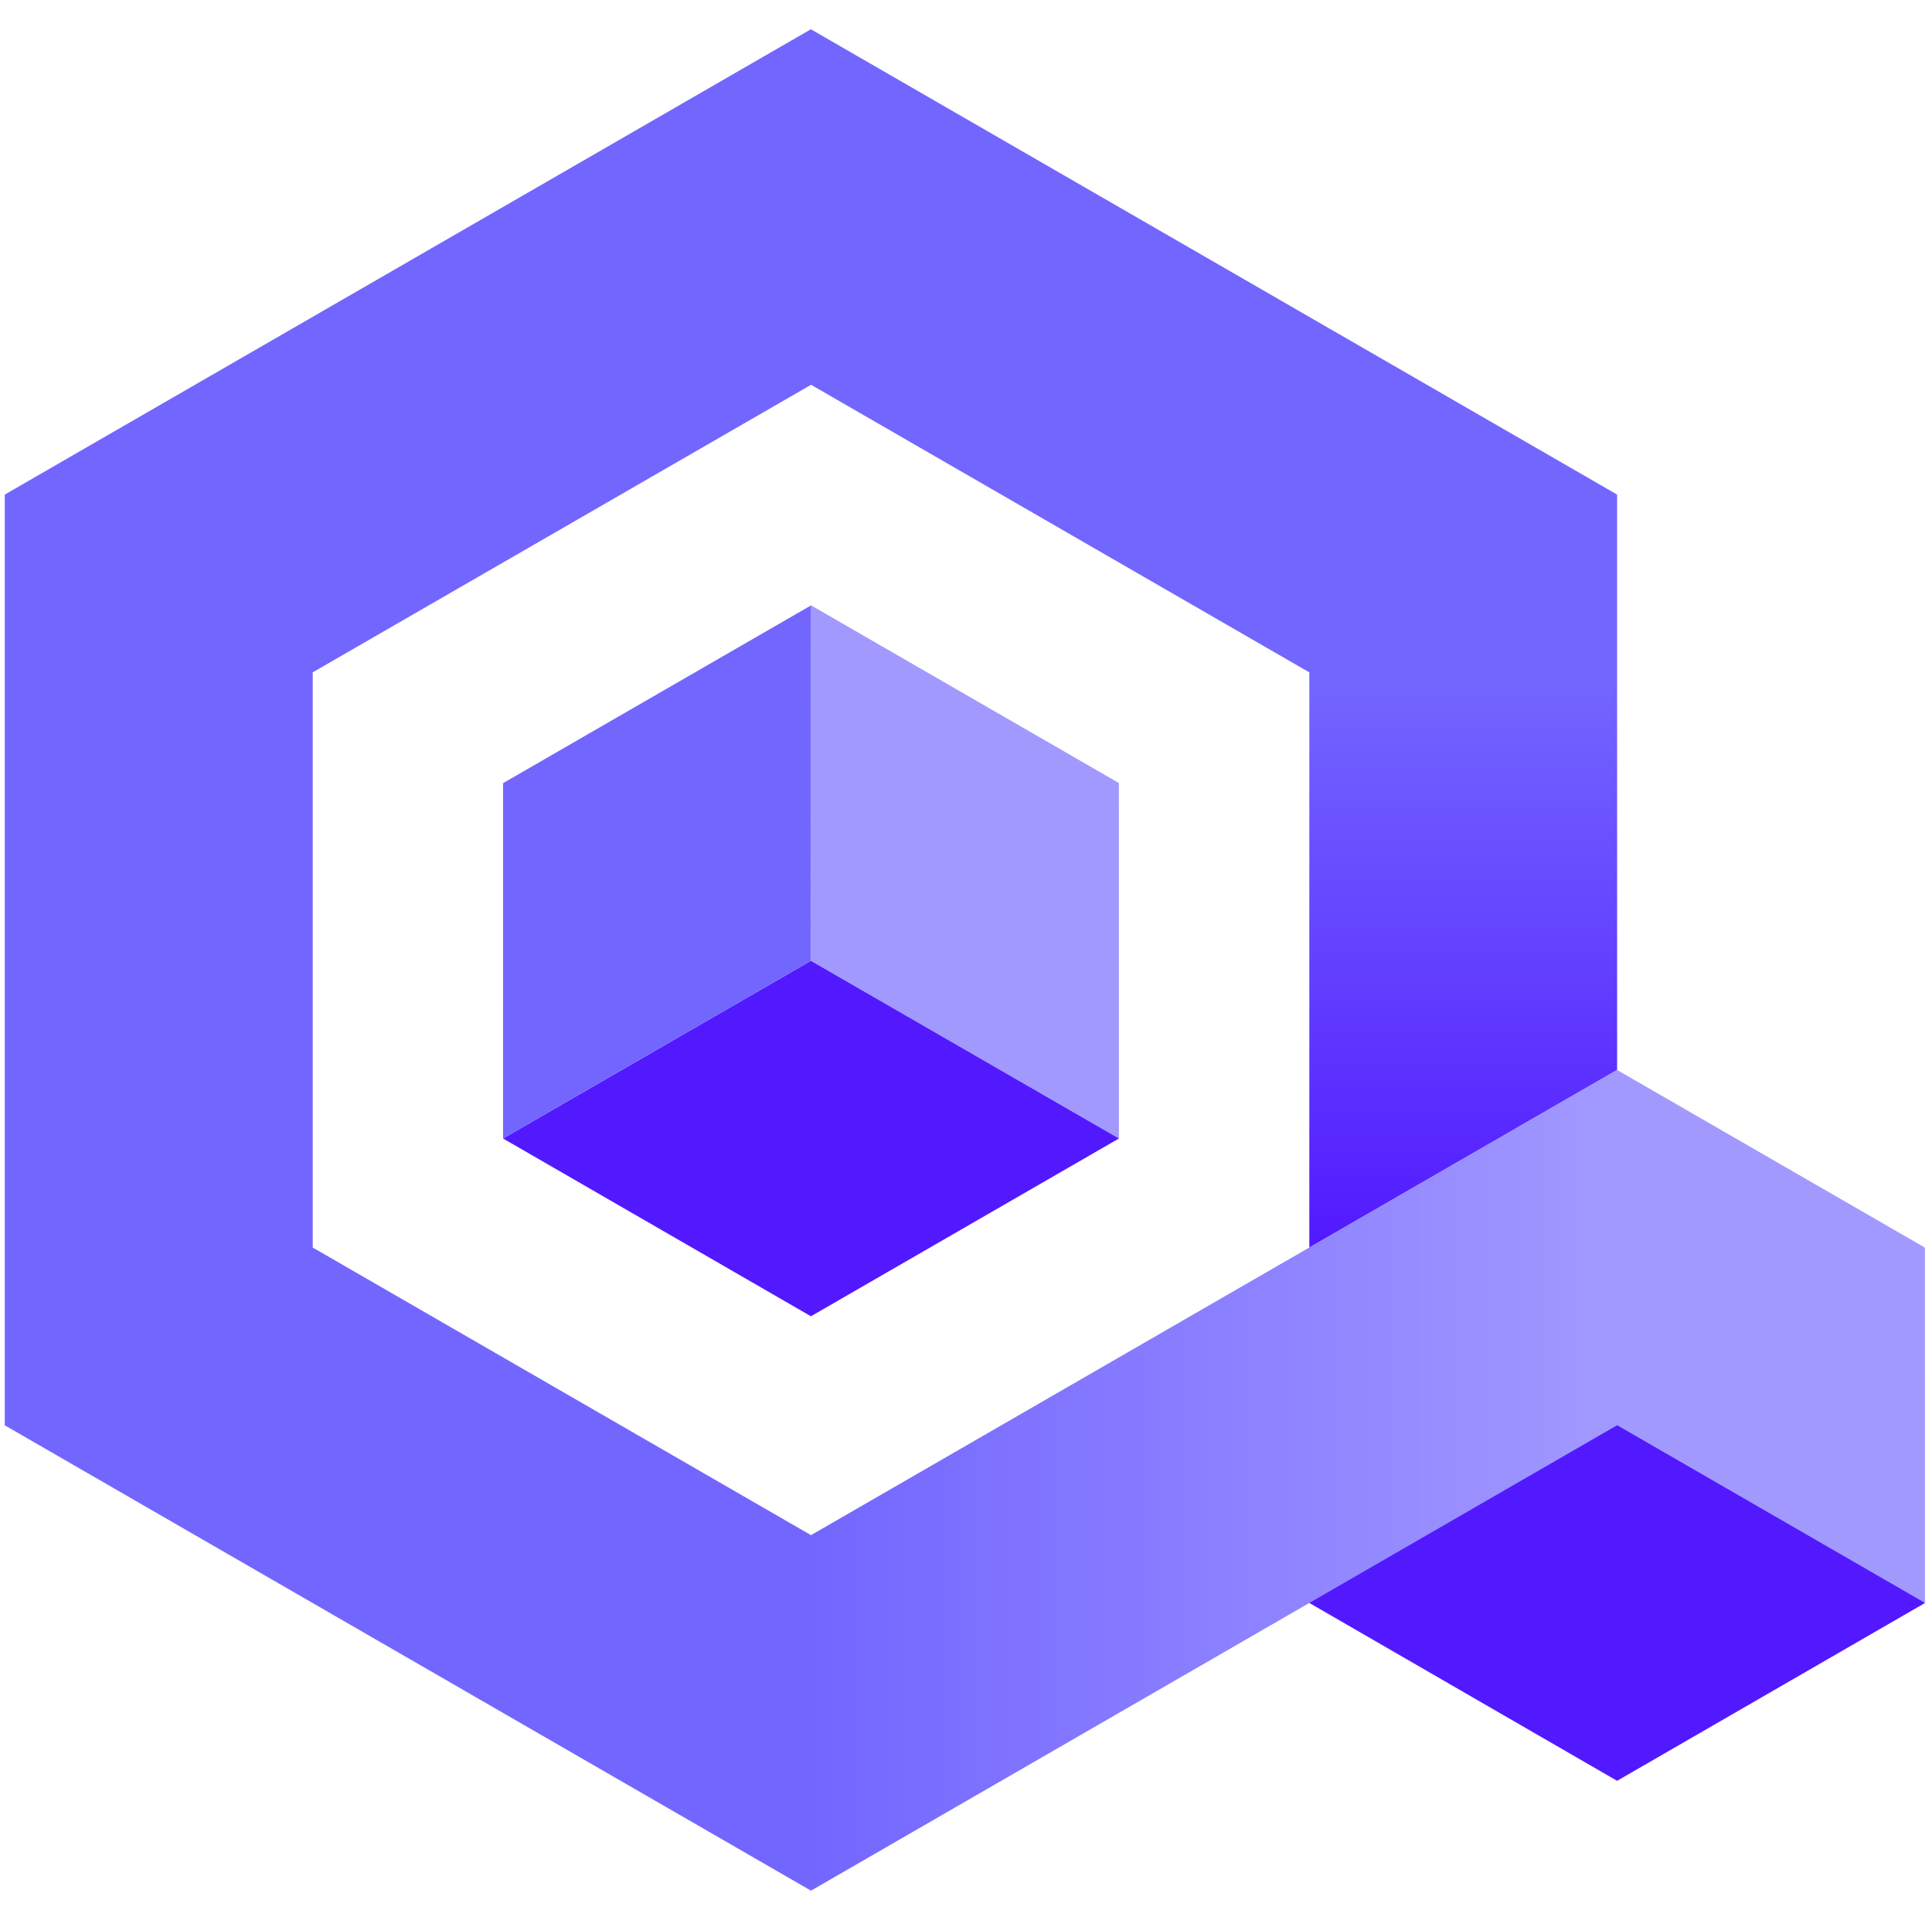
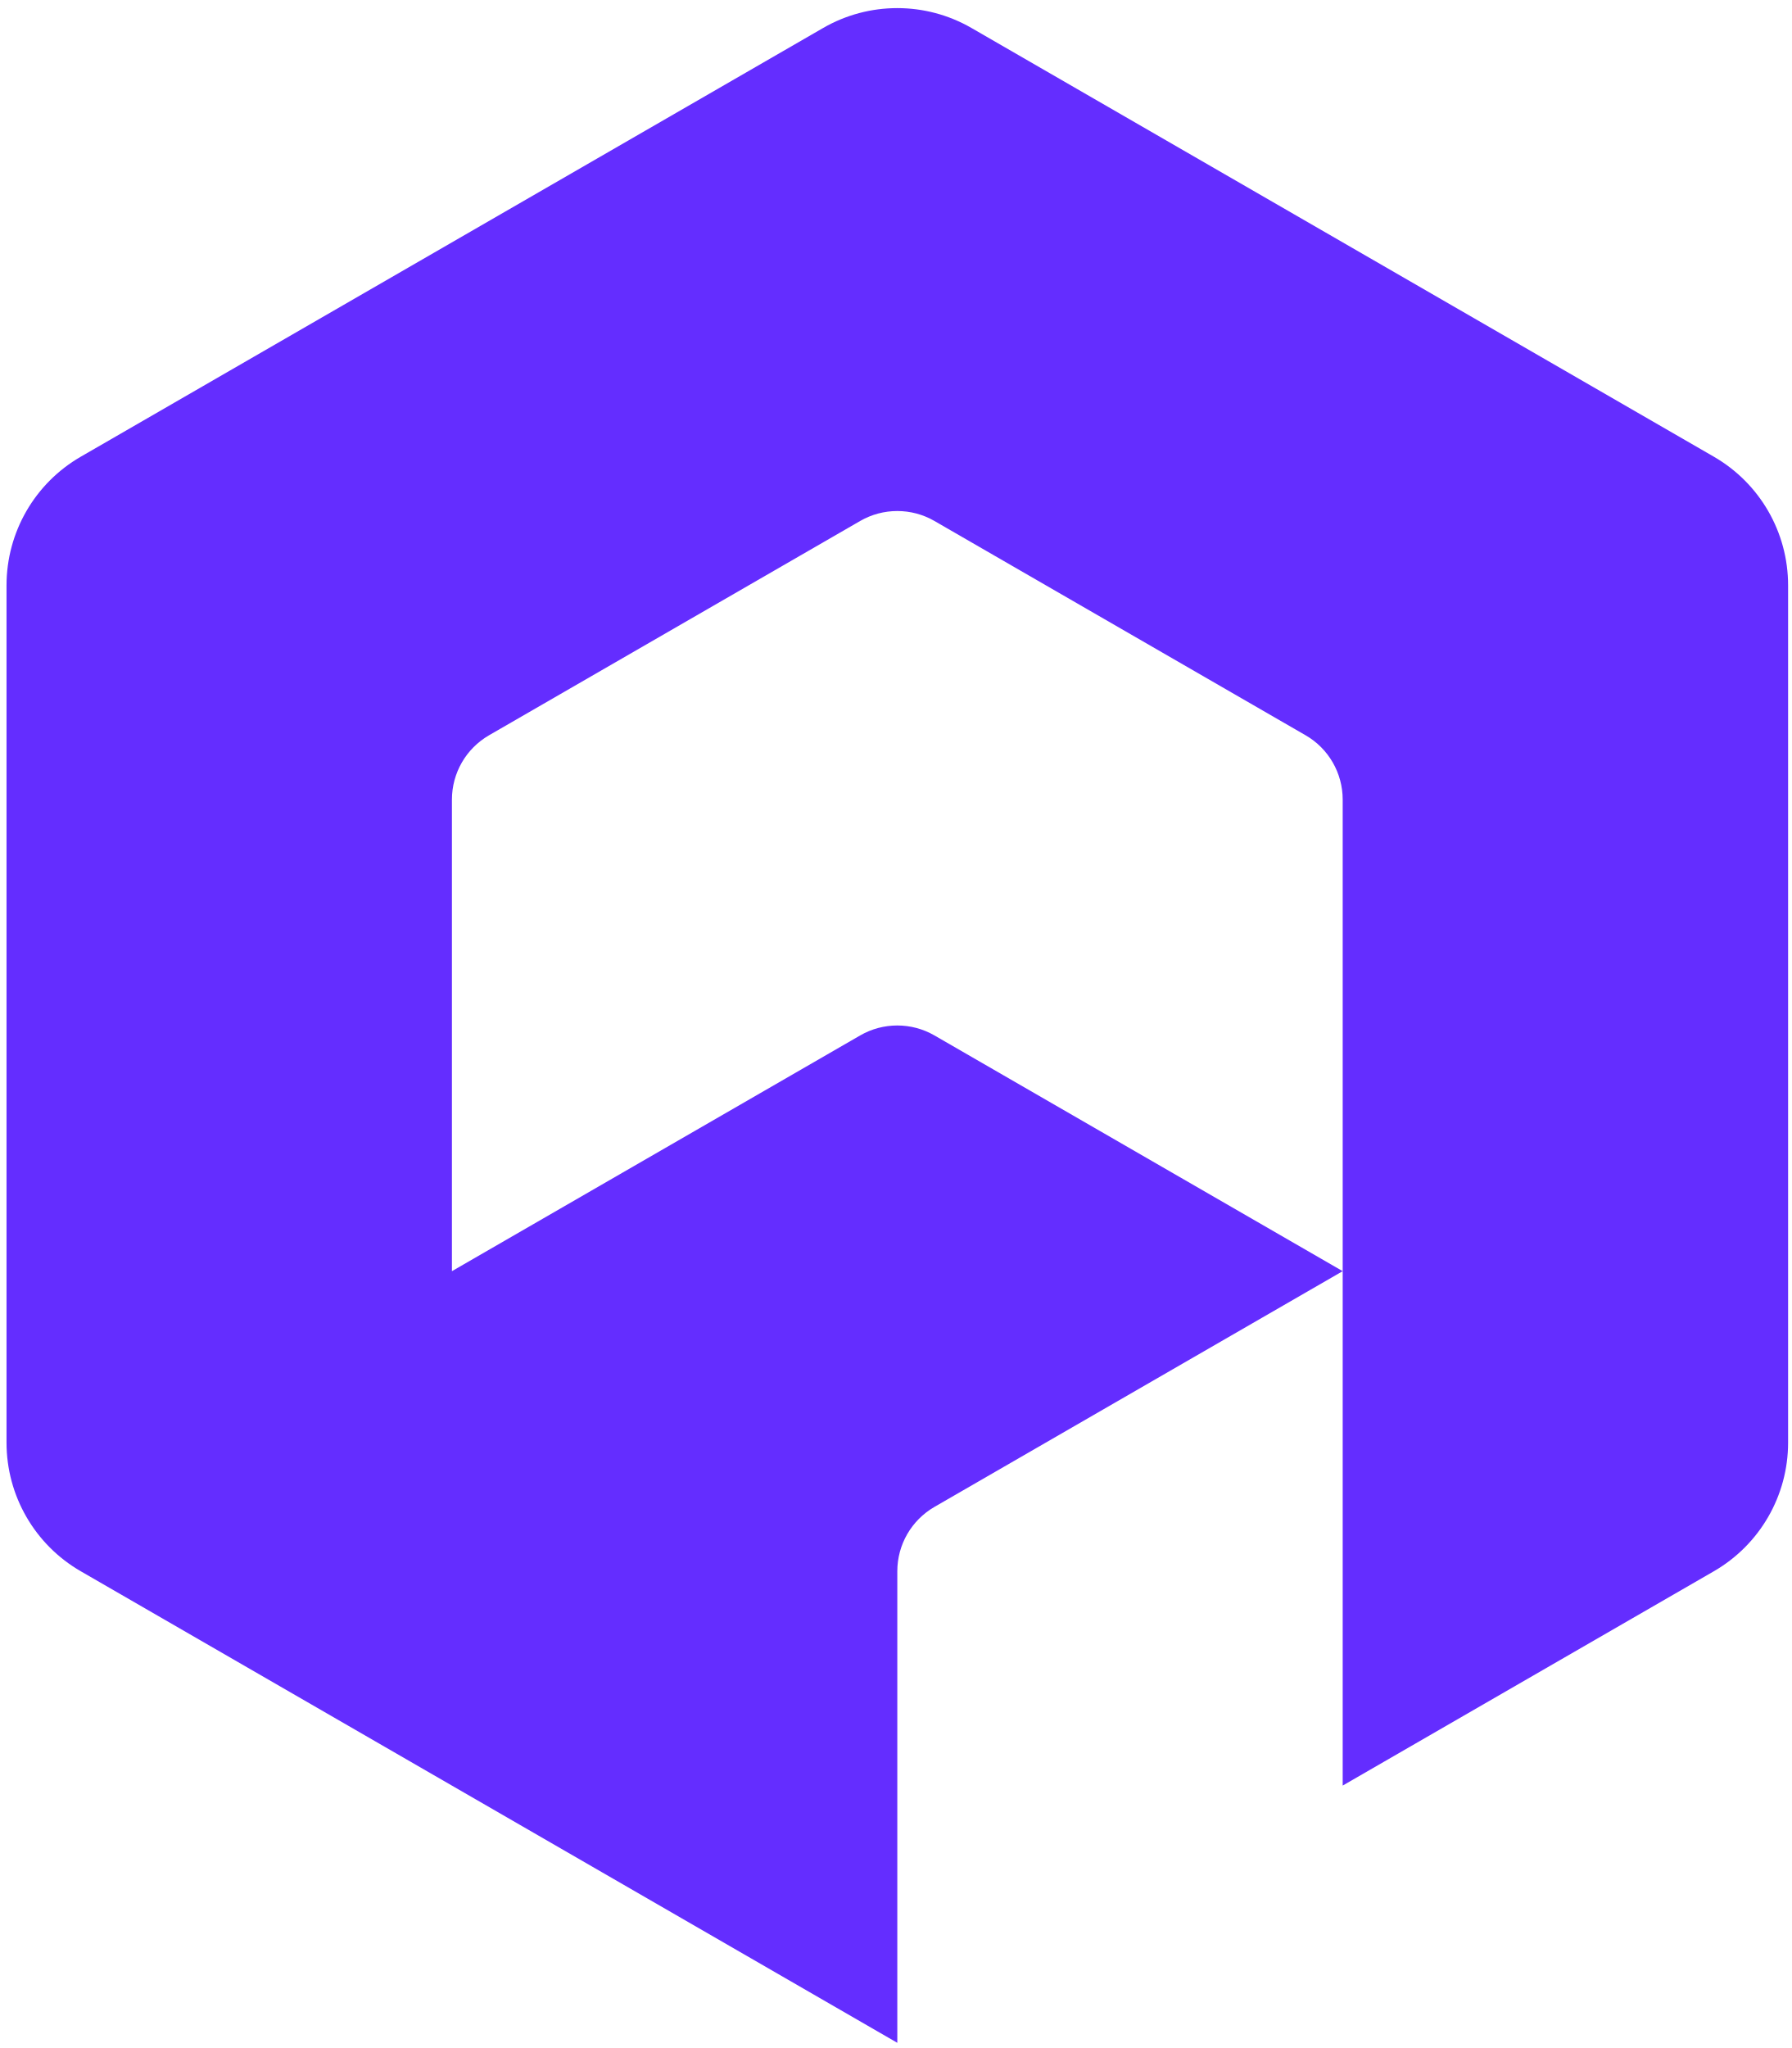
- <svg xmlns="http://www.w3.org/2000/svg" width="330" height="328" viewBox="0 0 330 328" fill="none">
-   <path d="M276.212 182.797L265.587 249.633L328.798 273.877L328.789 213.146L276.212 182.797Z" fill="#A299FF" />
-   <path d="M0.814 243.506V84.496L53.416 101.175V213.136L138.523 262.271L144.881 286.511L138.523 323.008L0.814 243.506Z" fill="#7366FF" />
-   <path d="M138.536 65.737L53.416 114.863L0.815 84.496L138.504 5L276.213 84.496L247.158 107.644L223.643 114.872L138.536 65.737Z" fill="#7366FF" />
-   <path d="M328.814 273.854L276.213 304.243L223.643 273.854V213.139L328.814 273.854Z" fill="#5219FF" />
-   <path d="M138.536 103.424L138.504 164.145L191.121 194.503L191.112 133.772L138.536 103.424Z" fill="#A299FF" />
-   <path d="M138.504 164.146L85.922 194.503L138.514 224.877L191.122 194.503L138.504 164.146Z" fill="#5219FF" />
-   <path d="M138.536 103.424L85.928 133.797L85.922 194.503L138.504 164.145L138.536 103.424Z" fill="#7366FF" />
-   <path d="M276.213 84.496V182.797L223.643 213.139V114.872L276.213 84.496Z" fill="url(#paint0_linear)" />
-   <path d="M276.228 182.766L138.523 262.271V323.008L276.212 243.497L276.228 182.766Z" fill="url(#paint1_linear)" />
-   <defs>
-     <linearGradient id="paint0_linear" x1="249.928" y1="84.495" x2="249.928" y2="213.14" gradientUnits="userSpaceOnUse">
-       <stop offset="0.25" stop-color="#7366FF" />
-       <stop offset="1" stop-color="#5219FF" />
-     </linearGradient>
-     <linearGradient id="paint1_linear" x1="138.521" y1="252.888" x2="276.227" y2="252.888" gradientUnits="userSpaceOnUse">
-       <stop stop-color="#7366FF" />
-       <stop offset="1" stop-color="#A299FF" />
-     </linearGradient>
-   </defs>
+ <svg xmlns="http://www.w3.org/2000/svg" width="84" height="96" viewBox="0 0 84 96" fill="none">
+   <path d="M80.355 21.408L45.551 1.313C43.396 0.069 40.743 0.069 38.591 1.313L3.787 21.408C1.634 22.65 0.306 24.949 0.306 27.436V67.625C0.306 70.111 1.631 72.408 3.787 73.653L42.071 95.757V73.653C42.071 72.408 42.734 71.261 43.811 70.637L62.953 59.586V83.699L80.355 73.653C82.51 72.408 83.836 70.111 83.836 67.625V27.436C83.836 24.949 82.51 22.652 80.355 21.408ZM40.331 48.535L21.189 59.586V37.482C21.189 36.237 21.851 35.09 22.929 34.466L40.331 24.42C41.408 23.799 42.734 23.799 43.811 24.42L61.213 34.466C62.291 35.087 62.953 36.237 62.953 37.482V59.586L43.811 48.535C42.734 47.914 41.408 47.914 40.331 48.535Z" fill="#642DFF" />
</svg>
